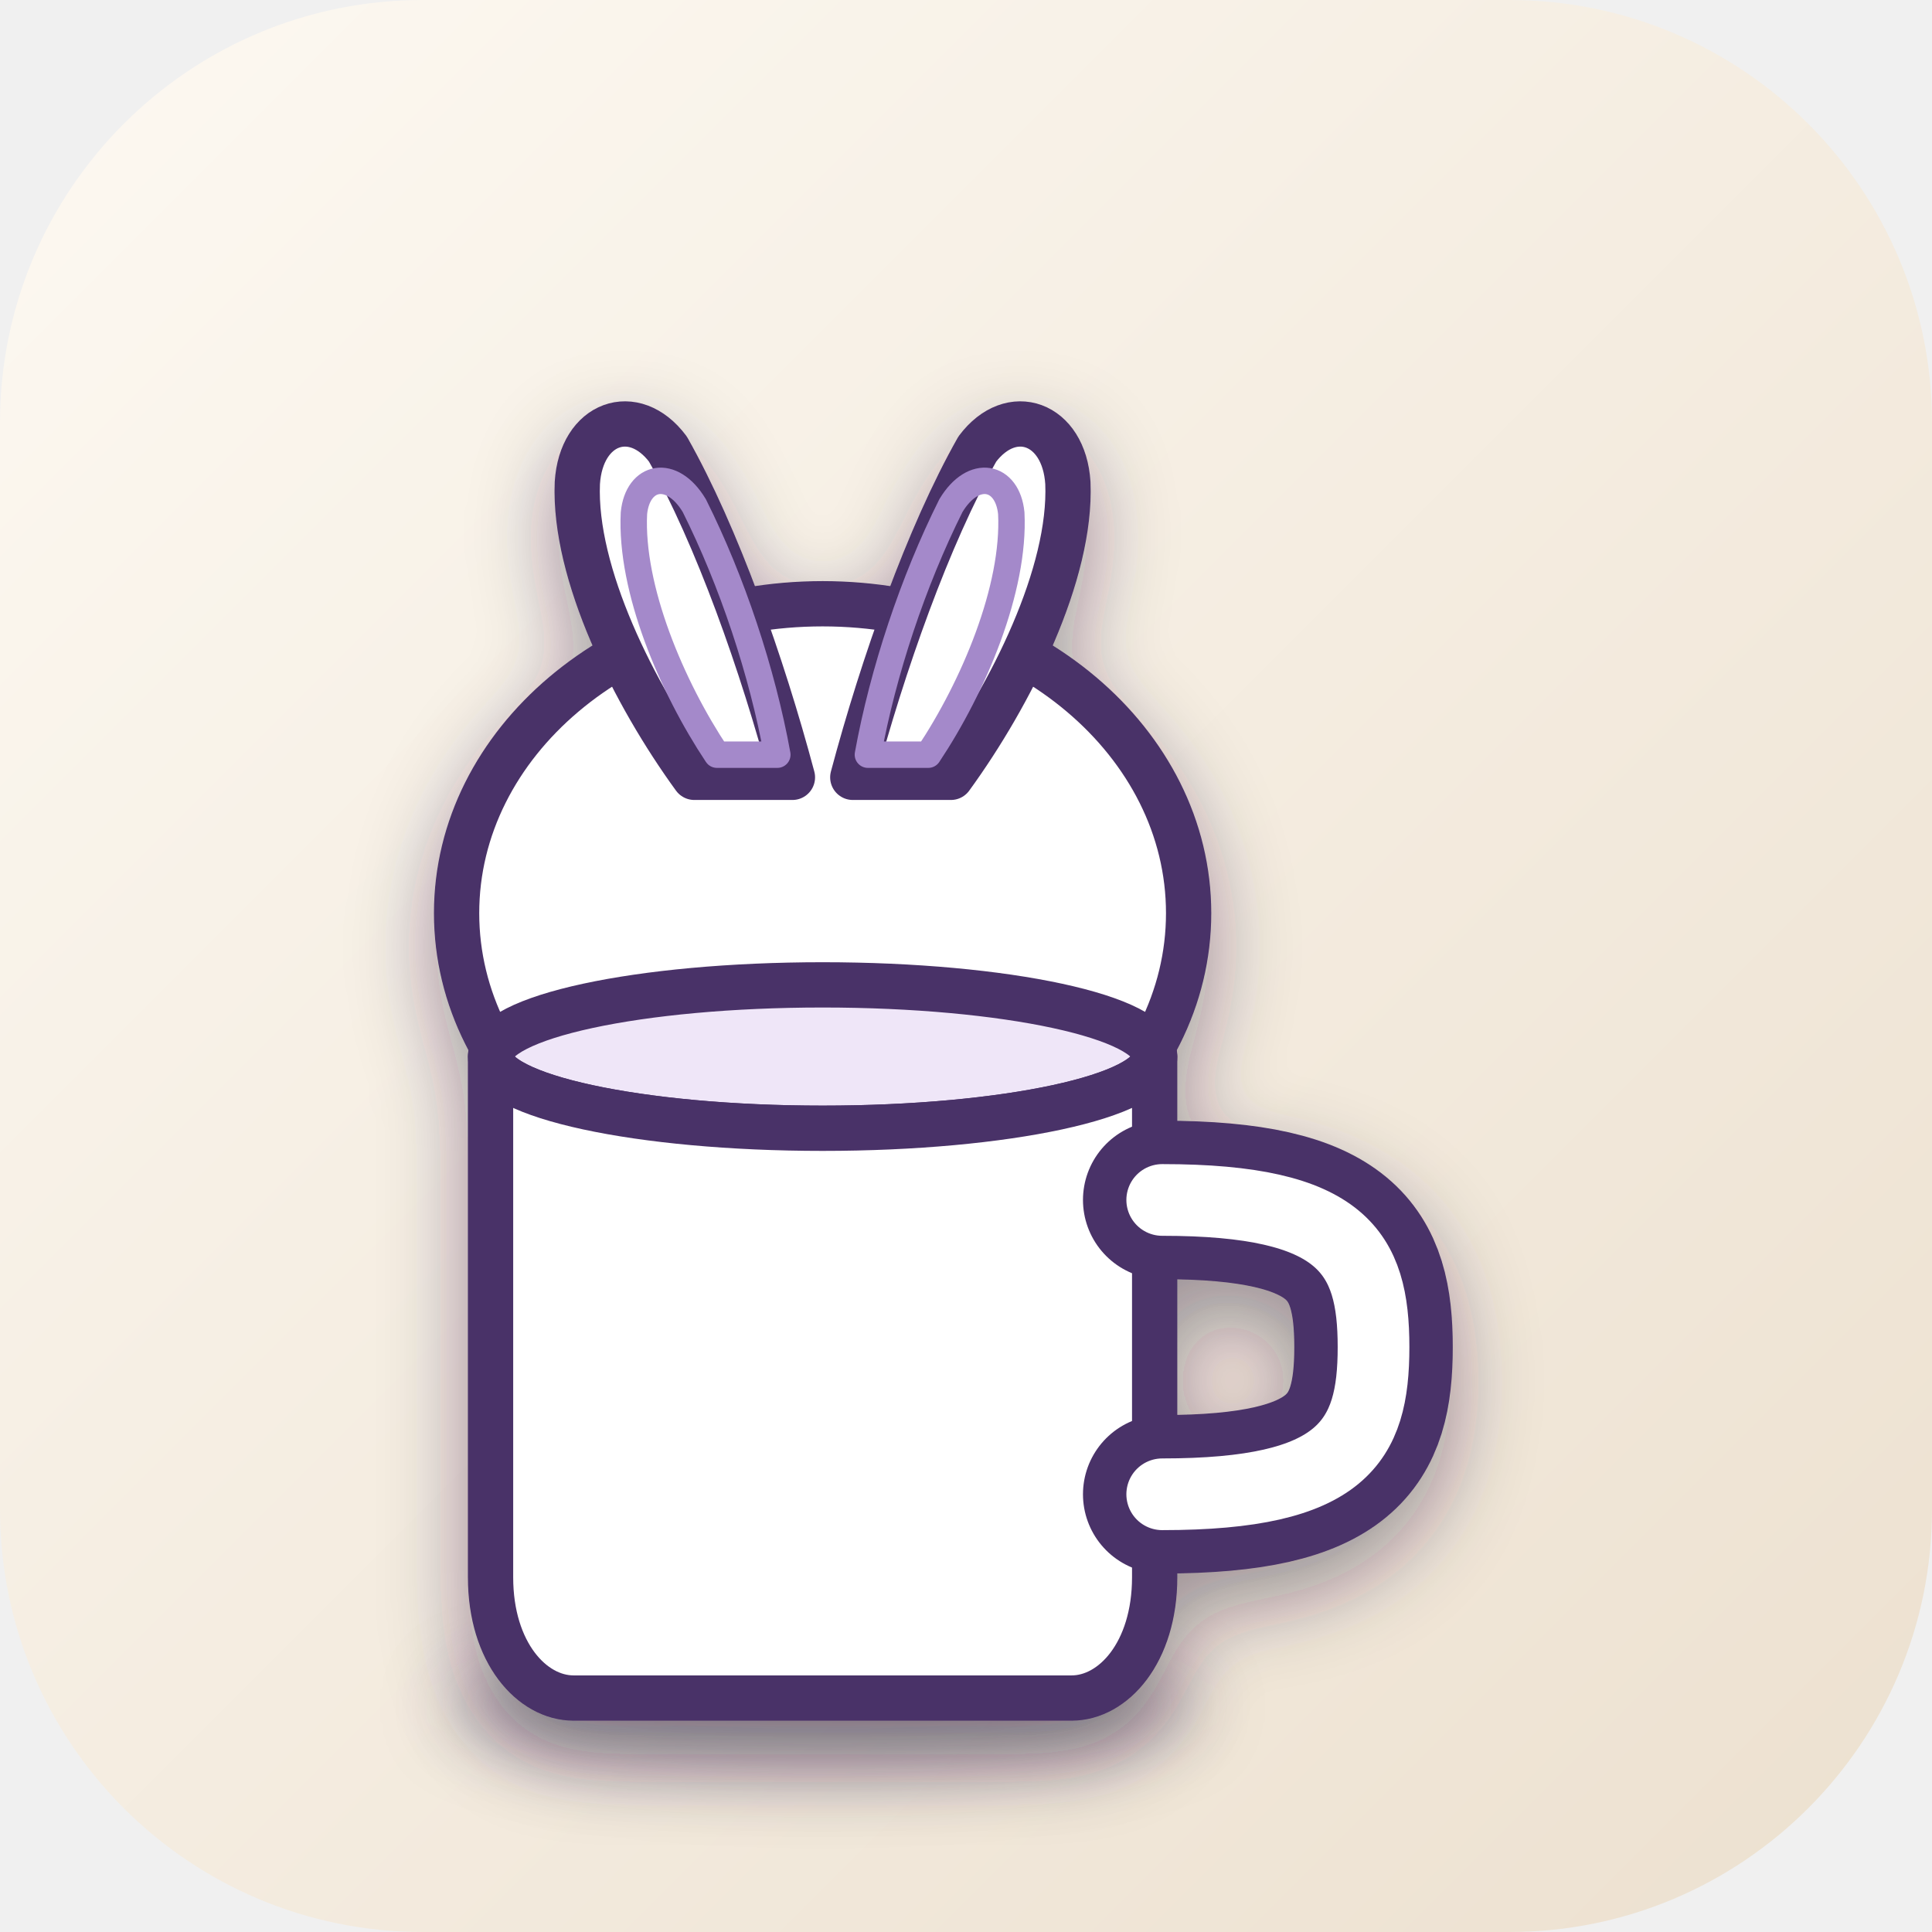
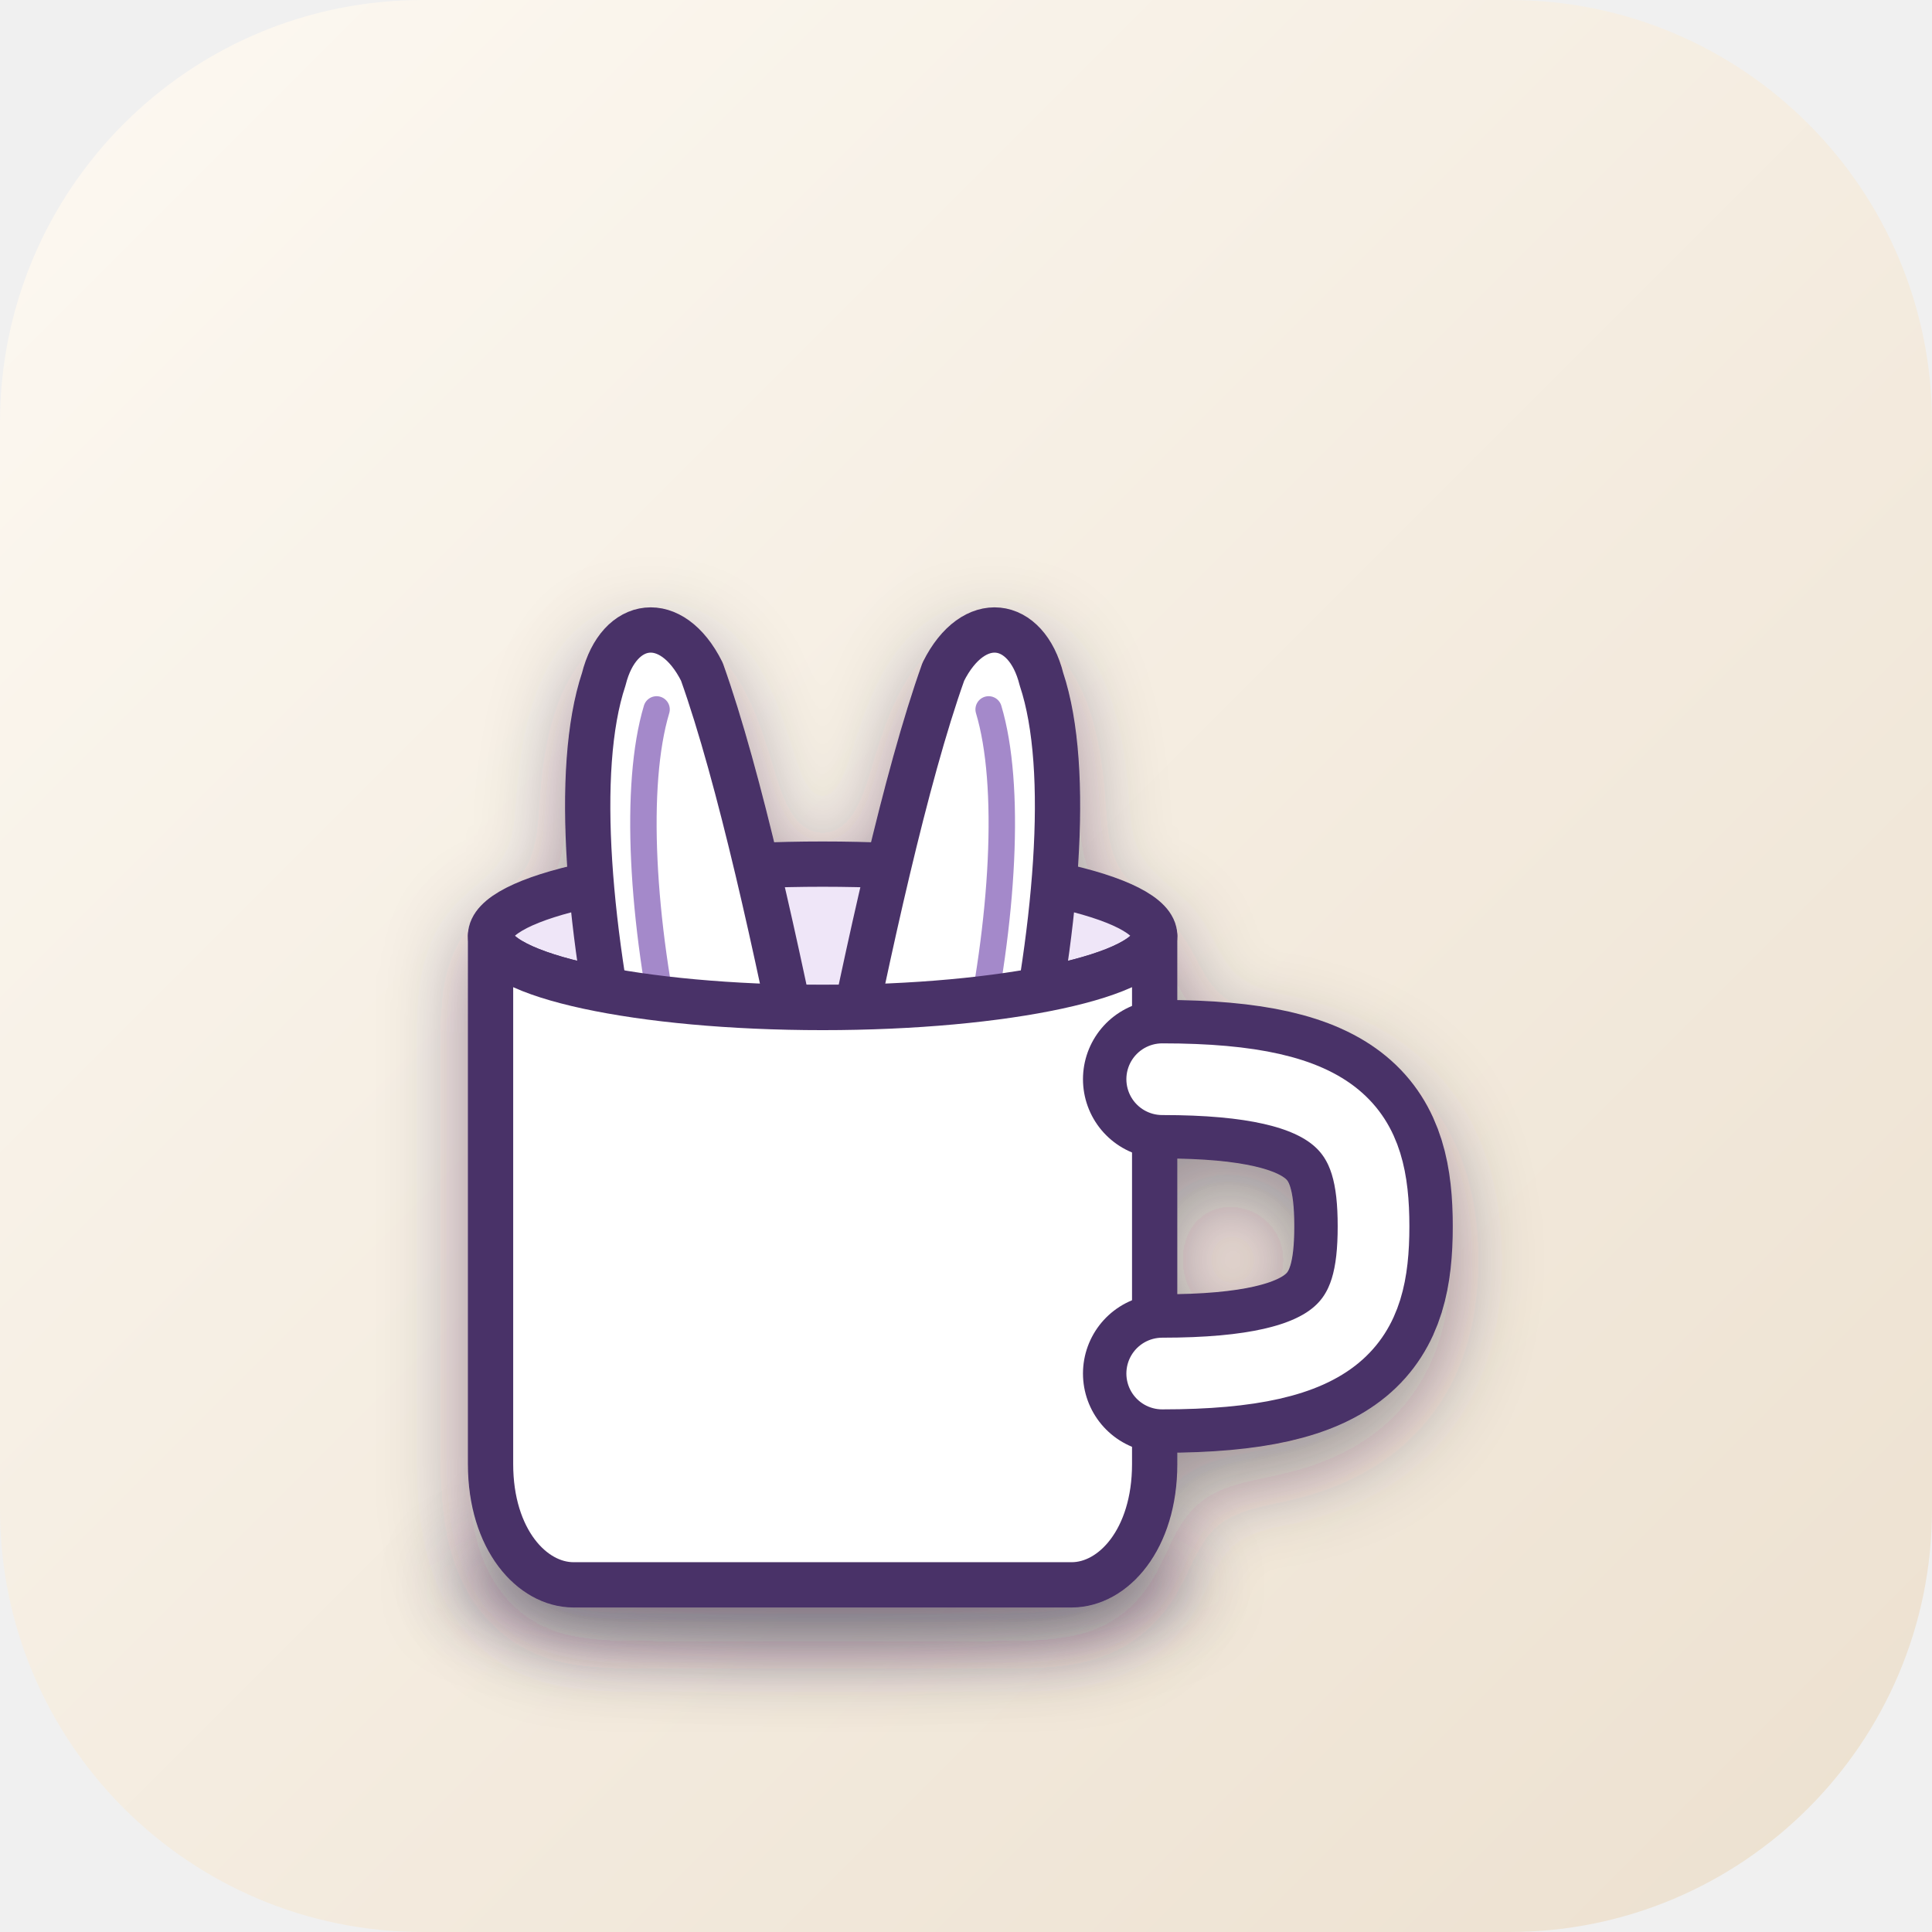
<svg xmlns="http://www.w3.org/2000/svg" viewBox="0 0 512 512" width="512" height="512">
  <defs>
    <linearGradient id="tile" x1="0" y1="0" x2="1" y2="1">
      <stop offset="0" stop-color="#8a6bb2" />
      <stop offset="0.55" stop-color="#6b4e8c" />
      <stop offset="1" stop-color="#4a3167" />
    </linearGradient>
    <radialGradient id="glow" cx="0.3" cy="0.14" r="0.9">
      <stop offset="0" stop-color="#ffffff" stop-opacity="0.32" />
      <stop offset="0.5" stop-color="#ffffff" stop-opacity="0.05" />
      <stop offset="1" stop-color="#000000" stop-opacity="0.20" />
    </radialGradient>
    <linearGradient id="mug" x1="0" y1="0" x2="1" y2="0">
      <stop offset="0" stop-color="#cbb8e3" />
      <stop offset="0.14" stop-color="#fbf8ff" />
      <stop offset="0.42" stop-color="#f1e9fa" />
      <stop offset="0.8" stop-color="#ddcfee" />
      <stop offset="1" stop-color="#bda6da" />
    </linearGradient>
    <linearGradient id="head" x1="0.1" y1="0" x2="0.7" y2="1">
      <stop offset="0" stop-color="#ffffff" />
      <stop offset="1" stop-color="#d9cbec" />
    </linearGradient>
    <linearGradient id="inner" x1="0" y1="0" x2="0" y2="1">
      <stop offset="0" stop-color="#c3aede" />
      <stop offset="1" stop-color="#9f83c6" />
    </linearGradient>
    <linearGradient id="interior" x1="0" y1="0" x2="0" y2="1">
      <stop offset="0" stop-color="#5c4383" />
      <stop offset="1" stop-color="#3c2a5b" />
    </linearGradient>
    <filter id="shadow" x="-40%" y="-40%" width="180%" height="180%">
      <feDropShadow dx="0" dy="9" stdDeviation="11" flood-color="#25143d" flood-opacity="0.42" />
    </filter>
    <filter id="soft" x="-60%" y="-60%" width="220%" height="220%">
      <feGaussianBlur stdDeviation="9" />
    </filter>
    <linearGradient id="cream" x1="0" y1="0" x2="1" y2="1">
      <stop offset="0" stop-color="#fdf9f2" />
      <stop offset="1" stop-color="#ece0cf" />
    </linearGradient>
+     <linearGradient id="creamSoft" x1="0" y1="0" x2="1" y2="1">
+       <stop offset="0" stop-color="#fdf9f2" />
+       <stop offset="1" stop-color="#e3d4bd" />
+     </linearGradient>
  </defs>
  <rect width="512" height="512" rx="112" fill="url(#cream)" />
  <g transform="translate(-38 0)">
-     <ellipse cx="256" cy="452" rx="100" ry="18" fill="#2a1a42" opacity="0.30" filter="url(#soft)" />
+     <ellipse cx="256" cy="420" rx="100" ry="18" fill="#2a1a42" opacity="0.30" filter="url(#soft)" />
    <g filter="url(#shadow)">
-       <ellipse cx="256" cy="242" rx="97" ry="82" fill="#ffffff" stroke="#4a3167" stroke-width="12" />
-       <path d="M222,206 C 206,184 190,152 191,128 C 192,112 206,107 215,119 C 228,142 240,176 248,206 Z" fill="#ffffff" stroke="#4a3167" stroke-width="12" stroke-linejoin="round" />
-       <path d="M290,206 C 306,184 322,152 321,128 C 320,112 306,107 297,119 C 284,142 272,176 264,206 Z" fill="#ffffff" stroke="#4a3167" stroke-width="12" stroke-linejoin="round" />
-       <path d="M228,200 C 216,182 205,156 206,136 C 207,126 216,124 222,134 C 232,154 240,178 244,200 Z" fill="none" stroke="#a489ca" stroke-width="7" stroke-linejoin="round" />
-       <path d="M284,200 C 296,182 307,156 306,136 C 305,126 296,124 290,134 C 280,154 272,178 268,200 Z" fill="none" stroke="#a489ca" stroke-width="7" stroke-linejoin="round" />
-       <ellipse cx="256" cy="280" rx="88" ry="19" fill="#efe6f8" stroke="#4a3167" stroke-width="12" />
-       <path d="M168,280 A88,19 0 0 0 344,280 L344,418 C344,438 333,450 322,450 L190,450 C179,450 168,438 168,418 Z" fill="#ffffff" stroke="#4a3167" stroke-width="12" stroke-linejoin="round" />
-       <path d="M346,318 C 394,318 402,332 402,357 C 402,382 394,396 346,396" fill="none" stroke="#4a3167" stroke-width="42" stroke-linecap="round" />
-       <path d="M346,318 C 394,318 402,332 402,357 C 402,382 394,396 346,396" fill="none" stroke="#ffffff" stroke-width="19" stroke-linecap="round" />
+       <ellipse cx="256" cy="248" rx="88" ry="19" fill="#efe6f8" stroke="#4a3167" stroke-width="12" />
+       <path d="M204,292 C 194,248 190,204 198,180 C 202,164 216,162 224,178 C 234,206 244,252 252,292 Z" fill="#ffffff" stroke="#4a3167" stroke-width="12" stroke-linejoin="round" />
+       <path d="M308,292 C 318,248 322,204 314,180 C 310,164 296,162 288,178 C 278,206 268,252 260,292 Z" fill="#ffffff" stroke="#4a3167" stroke-width="12" stroke-linejoin="round" />
+       <path d="M216,280 C 208,244 206,208 212,188" fill="none" stroke="#a489ca" stroke-width="7" stroke-linecap="round" />
+       <path d="M296,280 C 304,244 306,208 300,188" fill="none" stroke="#a489ca" stroke-width="7" stroke-linecap="round" />
+       <path d="M168,248 A88,19 0 0 0 344,248 L344,388 C344,408 333,420 322,420 L190,420 C179,420 168,408 168,388 Z" fill="#ffffff" stroke="#4a3167" stroke-width="12" stroke-linejoin="round" />
+       <path d="M346,286 C 394,286 402,300 402,325 C 402,350 394,364 346,364" fill="none" stroke="#4a3167" stroke-width="42" stroke-linecap="round" />
+       <path d="M346,286 C 394,286 402,300 402,325 C 402,350 394,364 346,364" fill="none" stroke="#ffffff" stroke-width="19" stroke-linecap="round" />
    </g>
  </g>
</svg>
